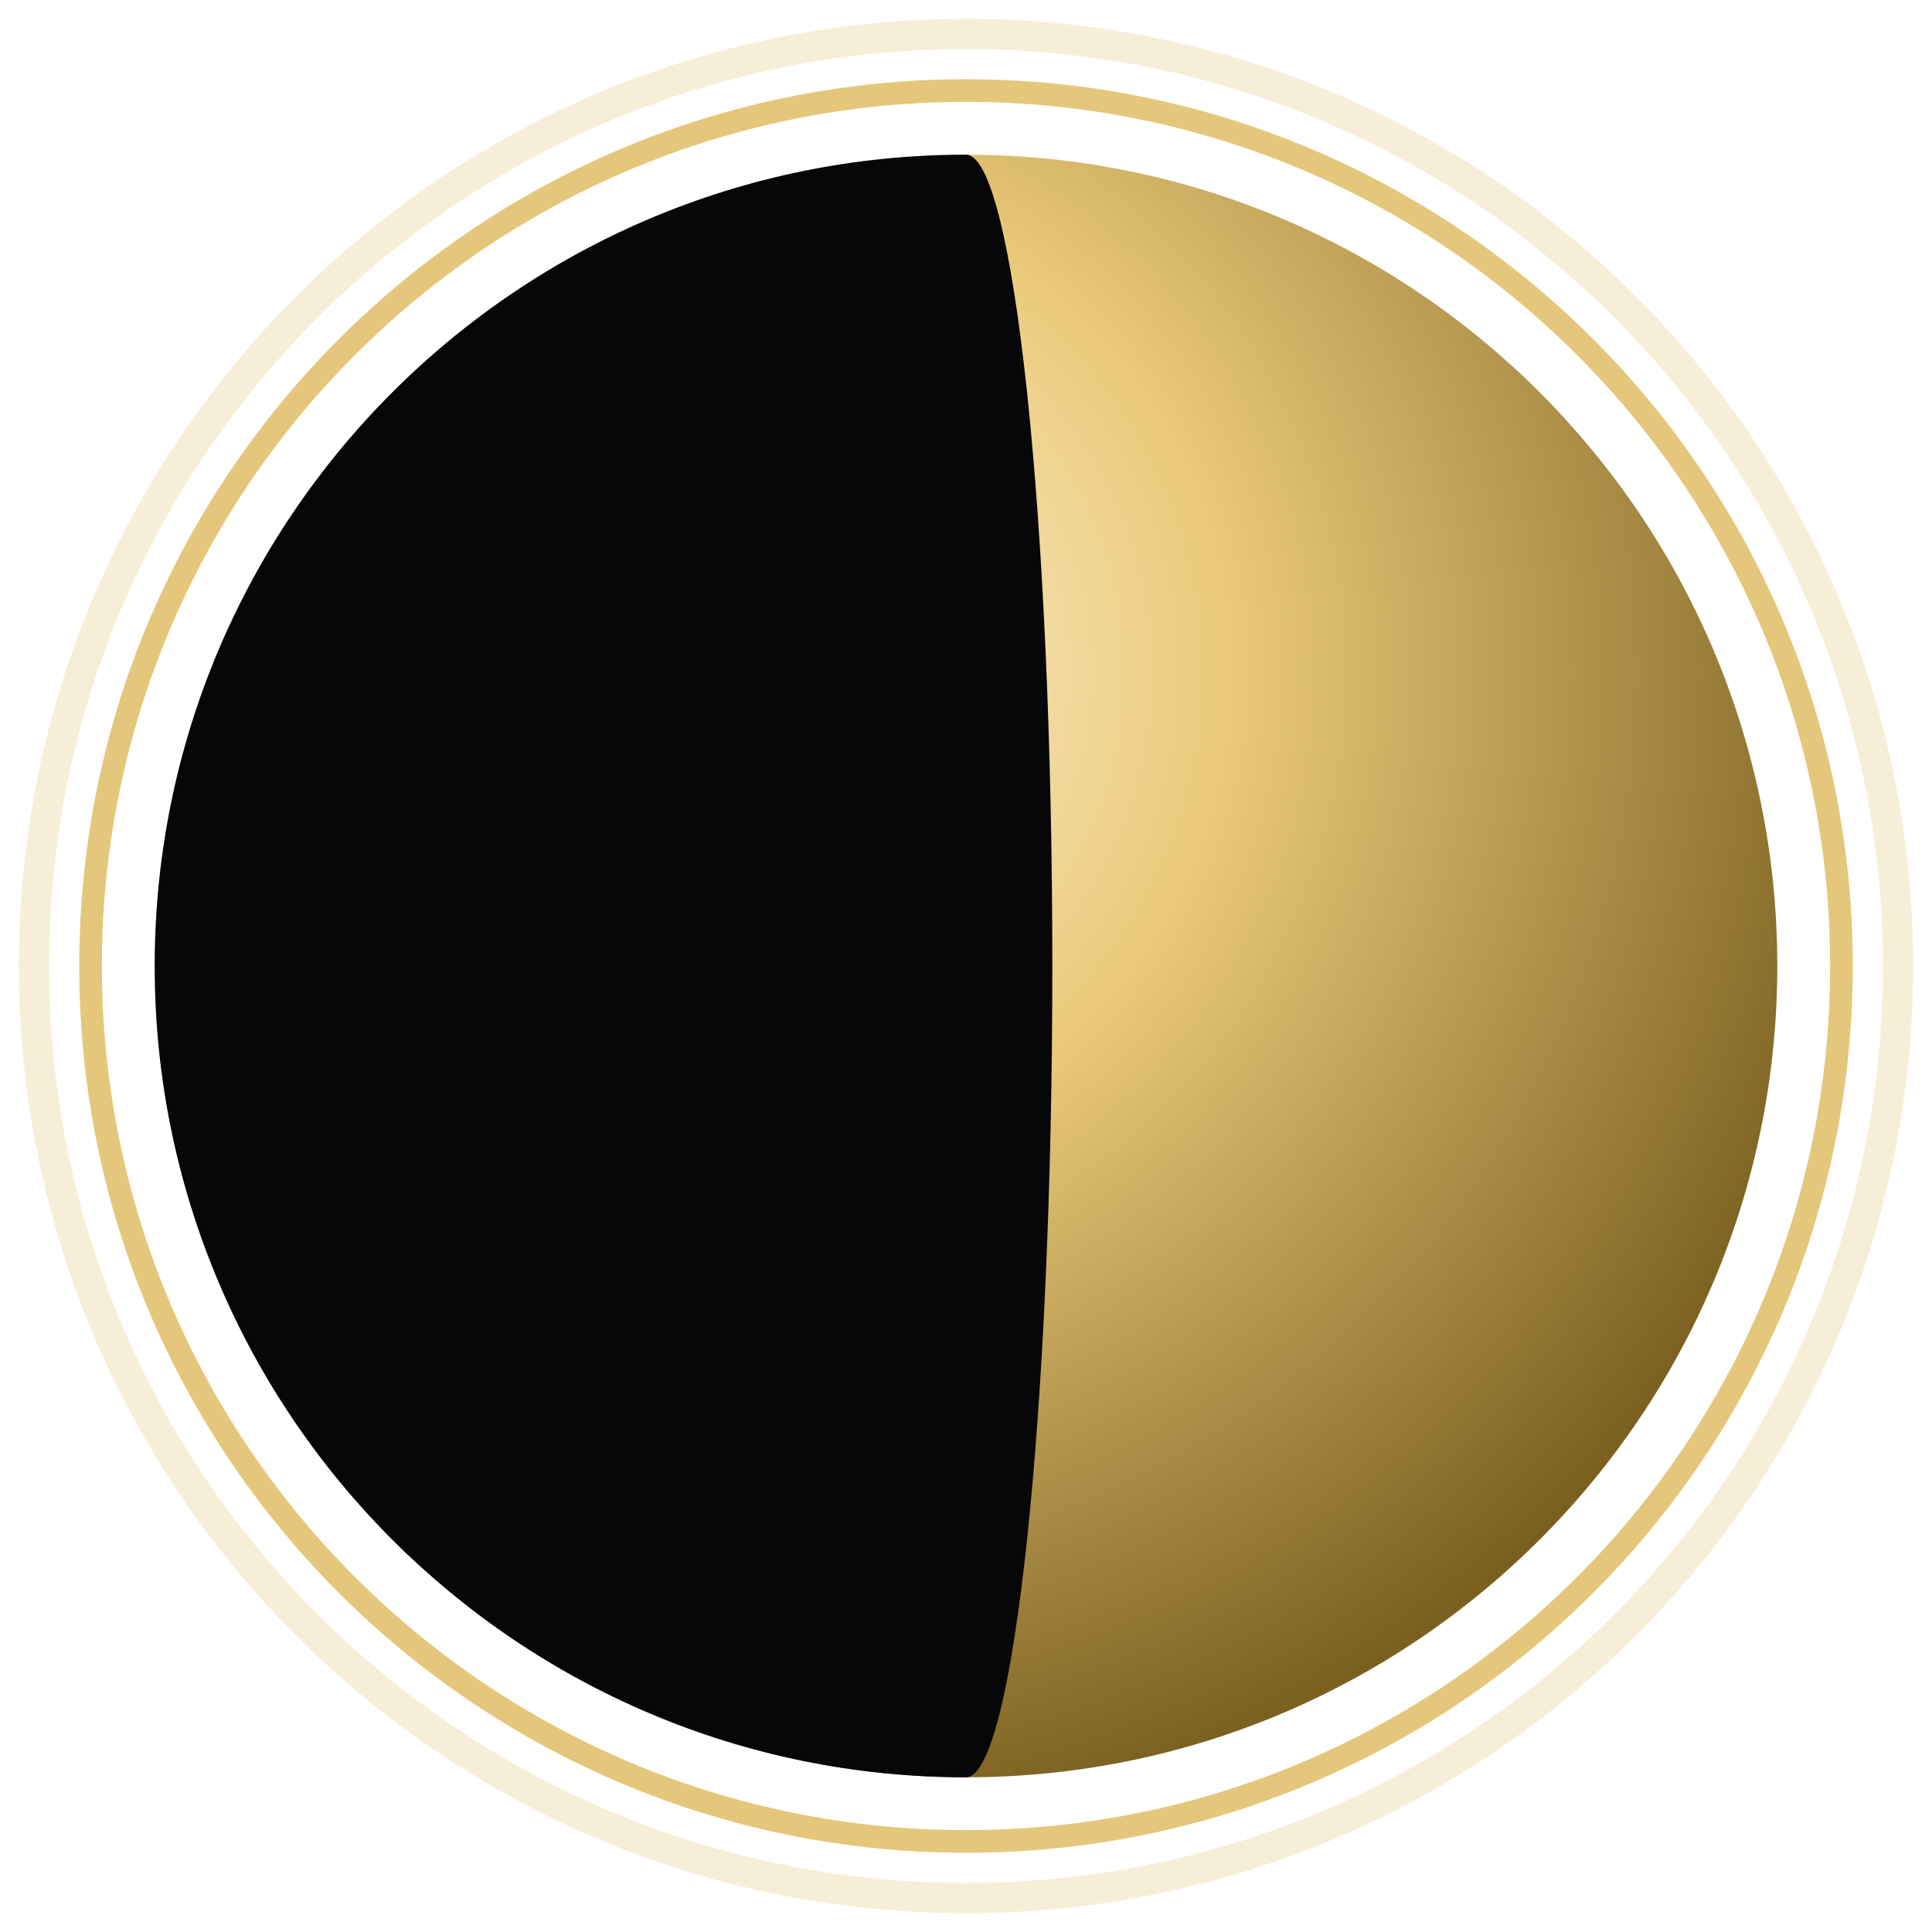
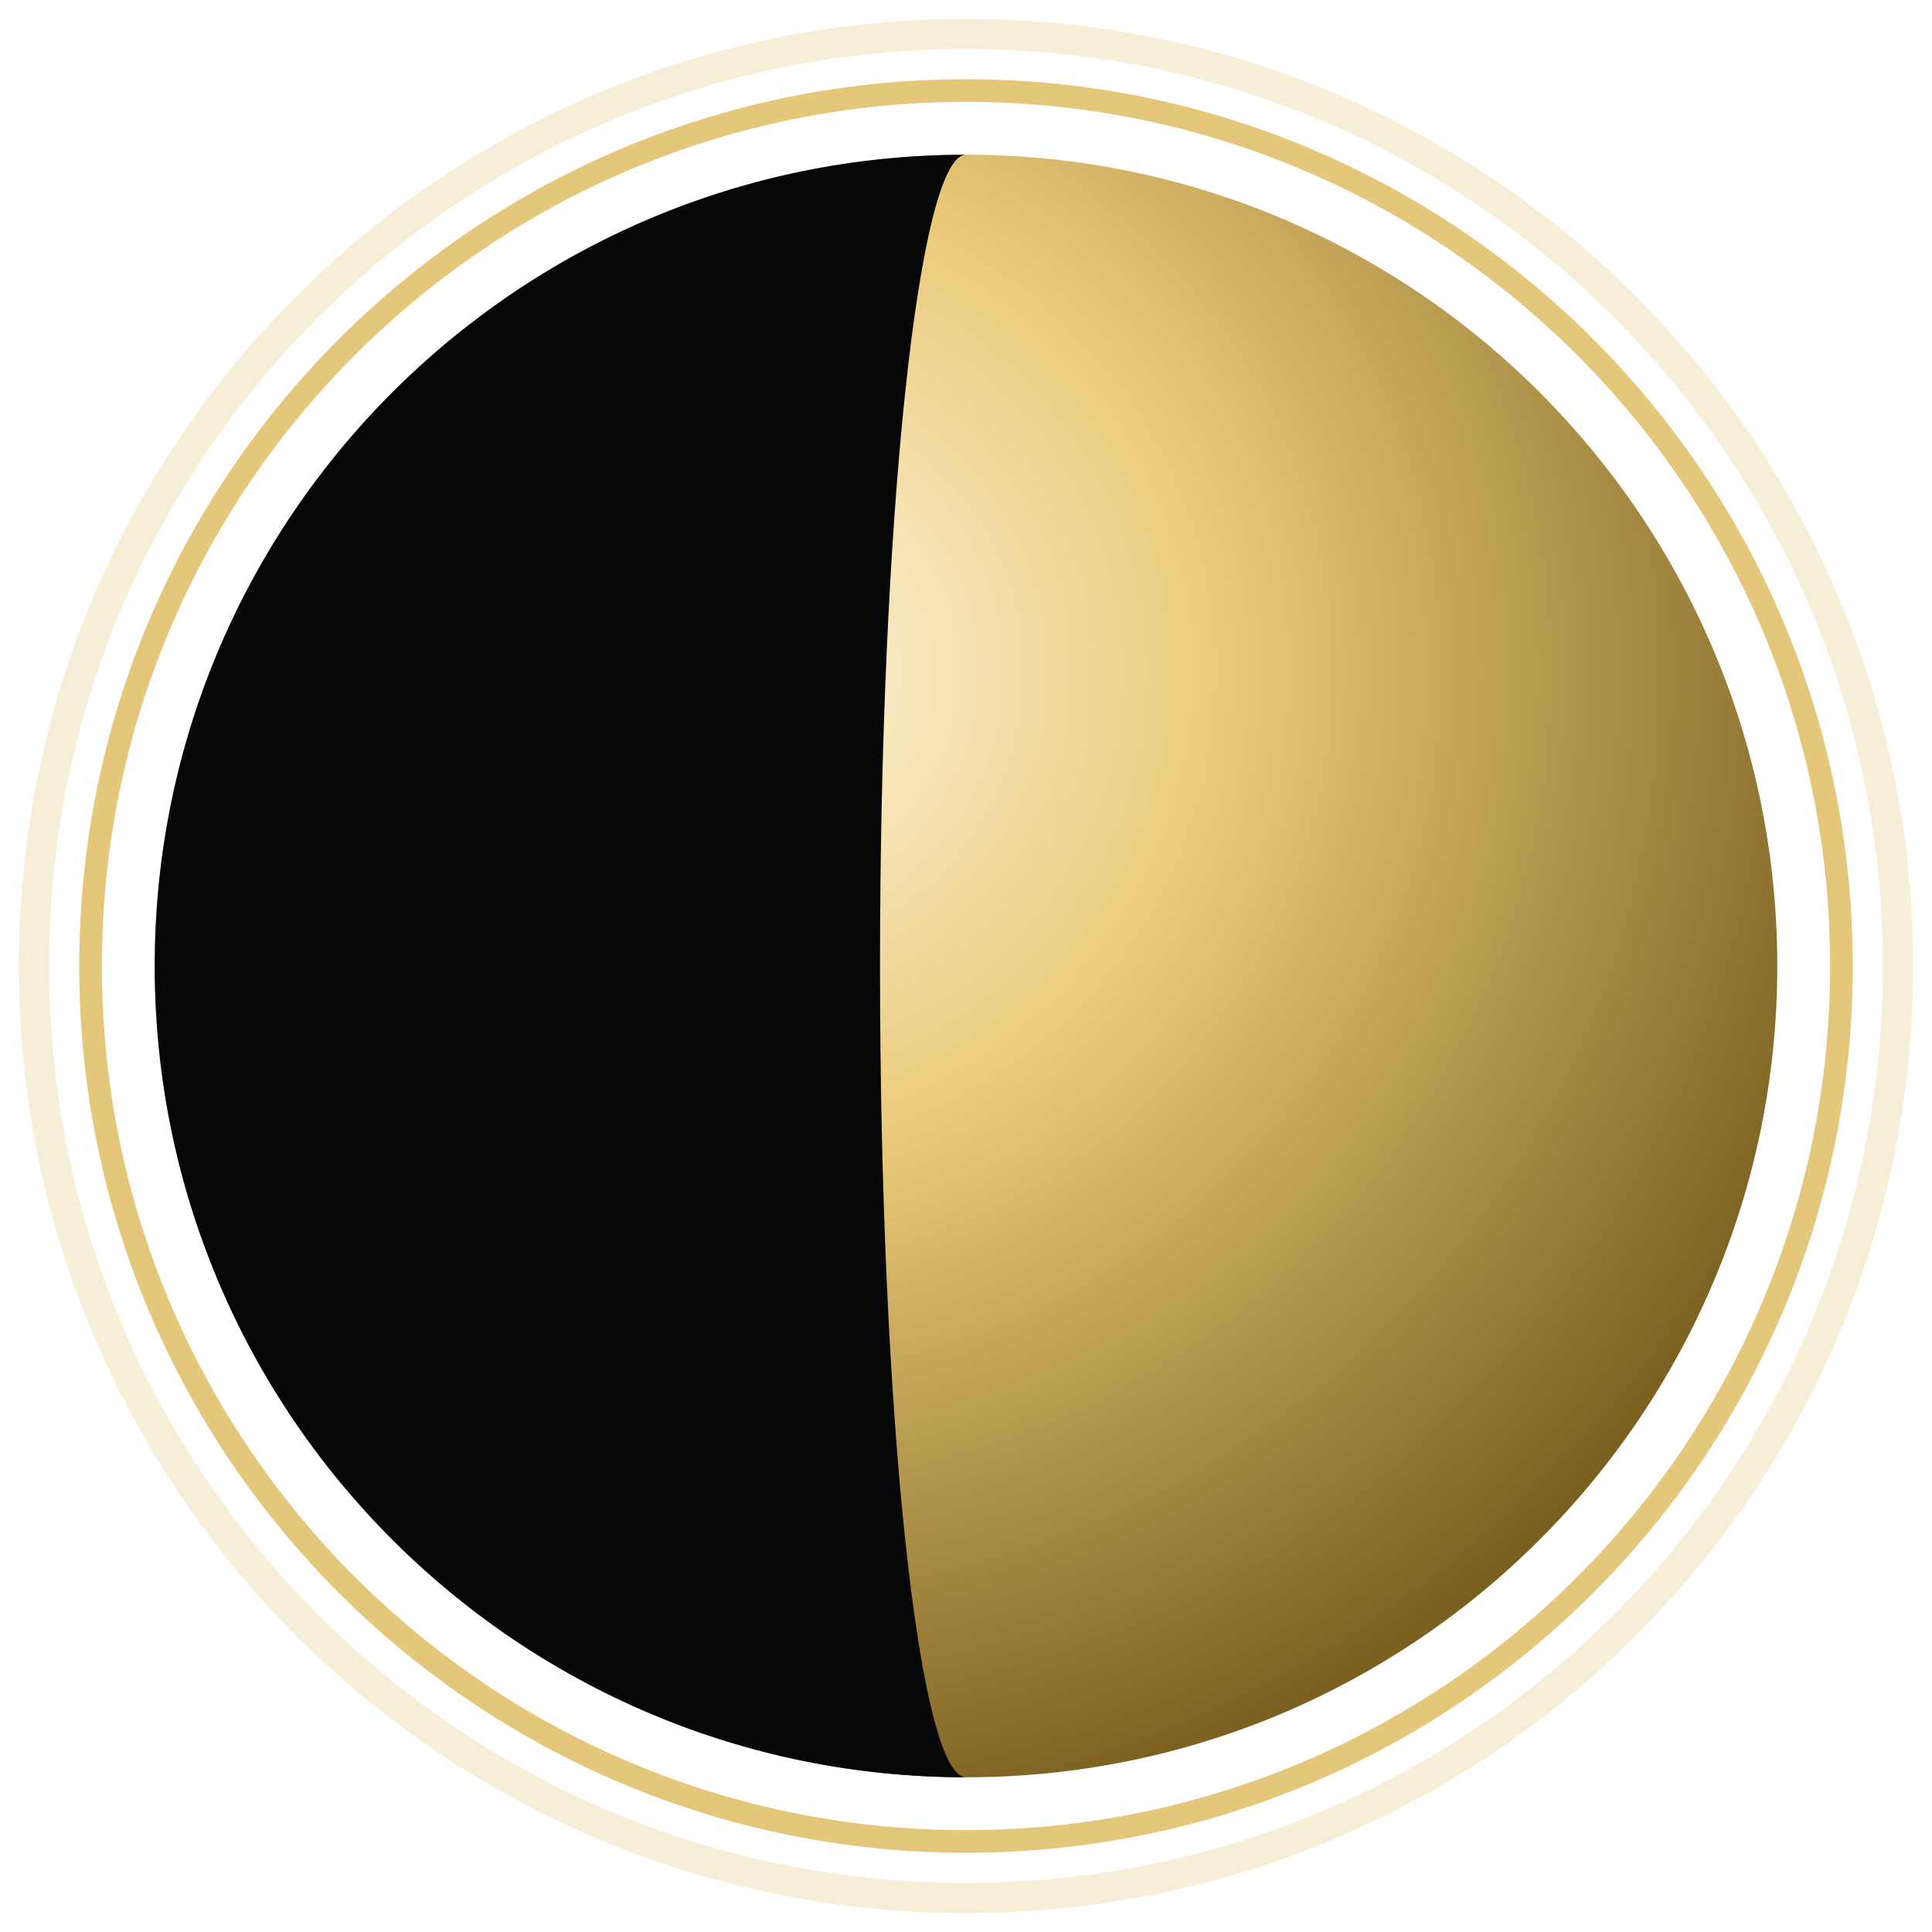
<svg xmlns="http://www.w3.org/2000/svg" viewBox="0 0 512 512" width="512" height="512">
  <defs>
    <radialGradient id="moonGold" cx="36%" cy="32%" r="72%">
      <stop offset="0%" stop-color="#FFF6E0" />
      <stop offset="42%" stop-color="#EAC979" />
      <stop offset="100%" stop-color="#7A5F1F" />
    </radialGradient>
  </defs>
  <circle cx="256" cy="256" r="215" fill="url(#moonGold)" />
-   <path d="M 256 41 A 215 215 0 0 0 256 471 A 22.878 215 0 0 0 256 41 Z" fill="#070608" fill-opacity="1.0" />
+   <path d="M 256 41 A 215 215 0 0 0 256 471 A 22.787 215 0 0 1 256 41 Z" fill="#070608" fill-opacity="1.0" />
  <circle cx="256" cy="256" r="247" fill="none" stroke="#E5C77B" stroke-opacity="0.3" stroke-width="8.0" />
  <circle cx="256" cy="256" r="232" fill="none" stroke="#E5C77B" stroke-opacity="1.0" stroke-width="6.0" />
</svg>
